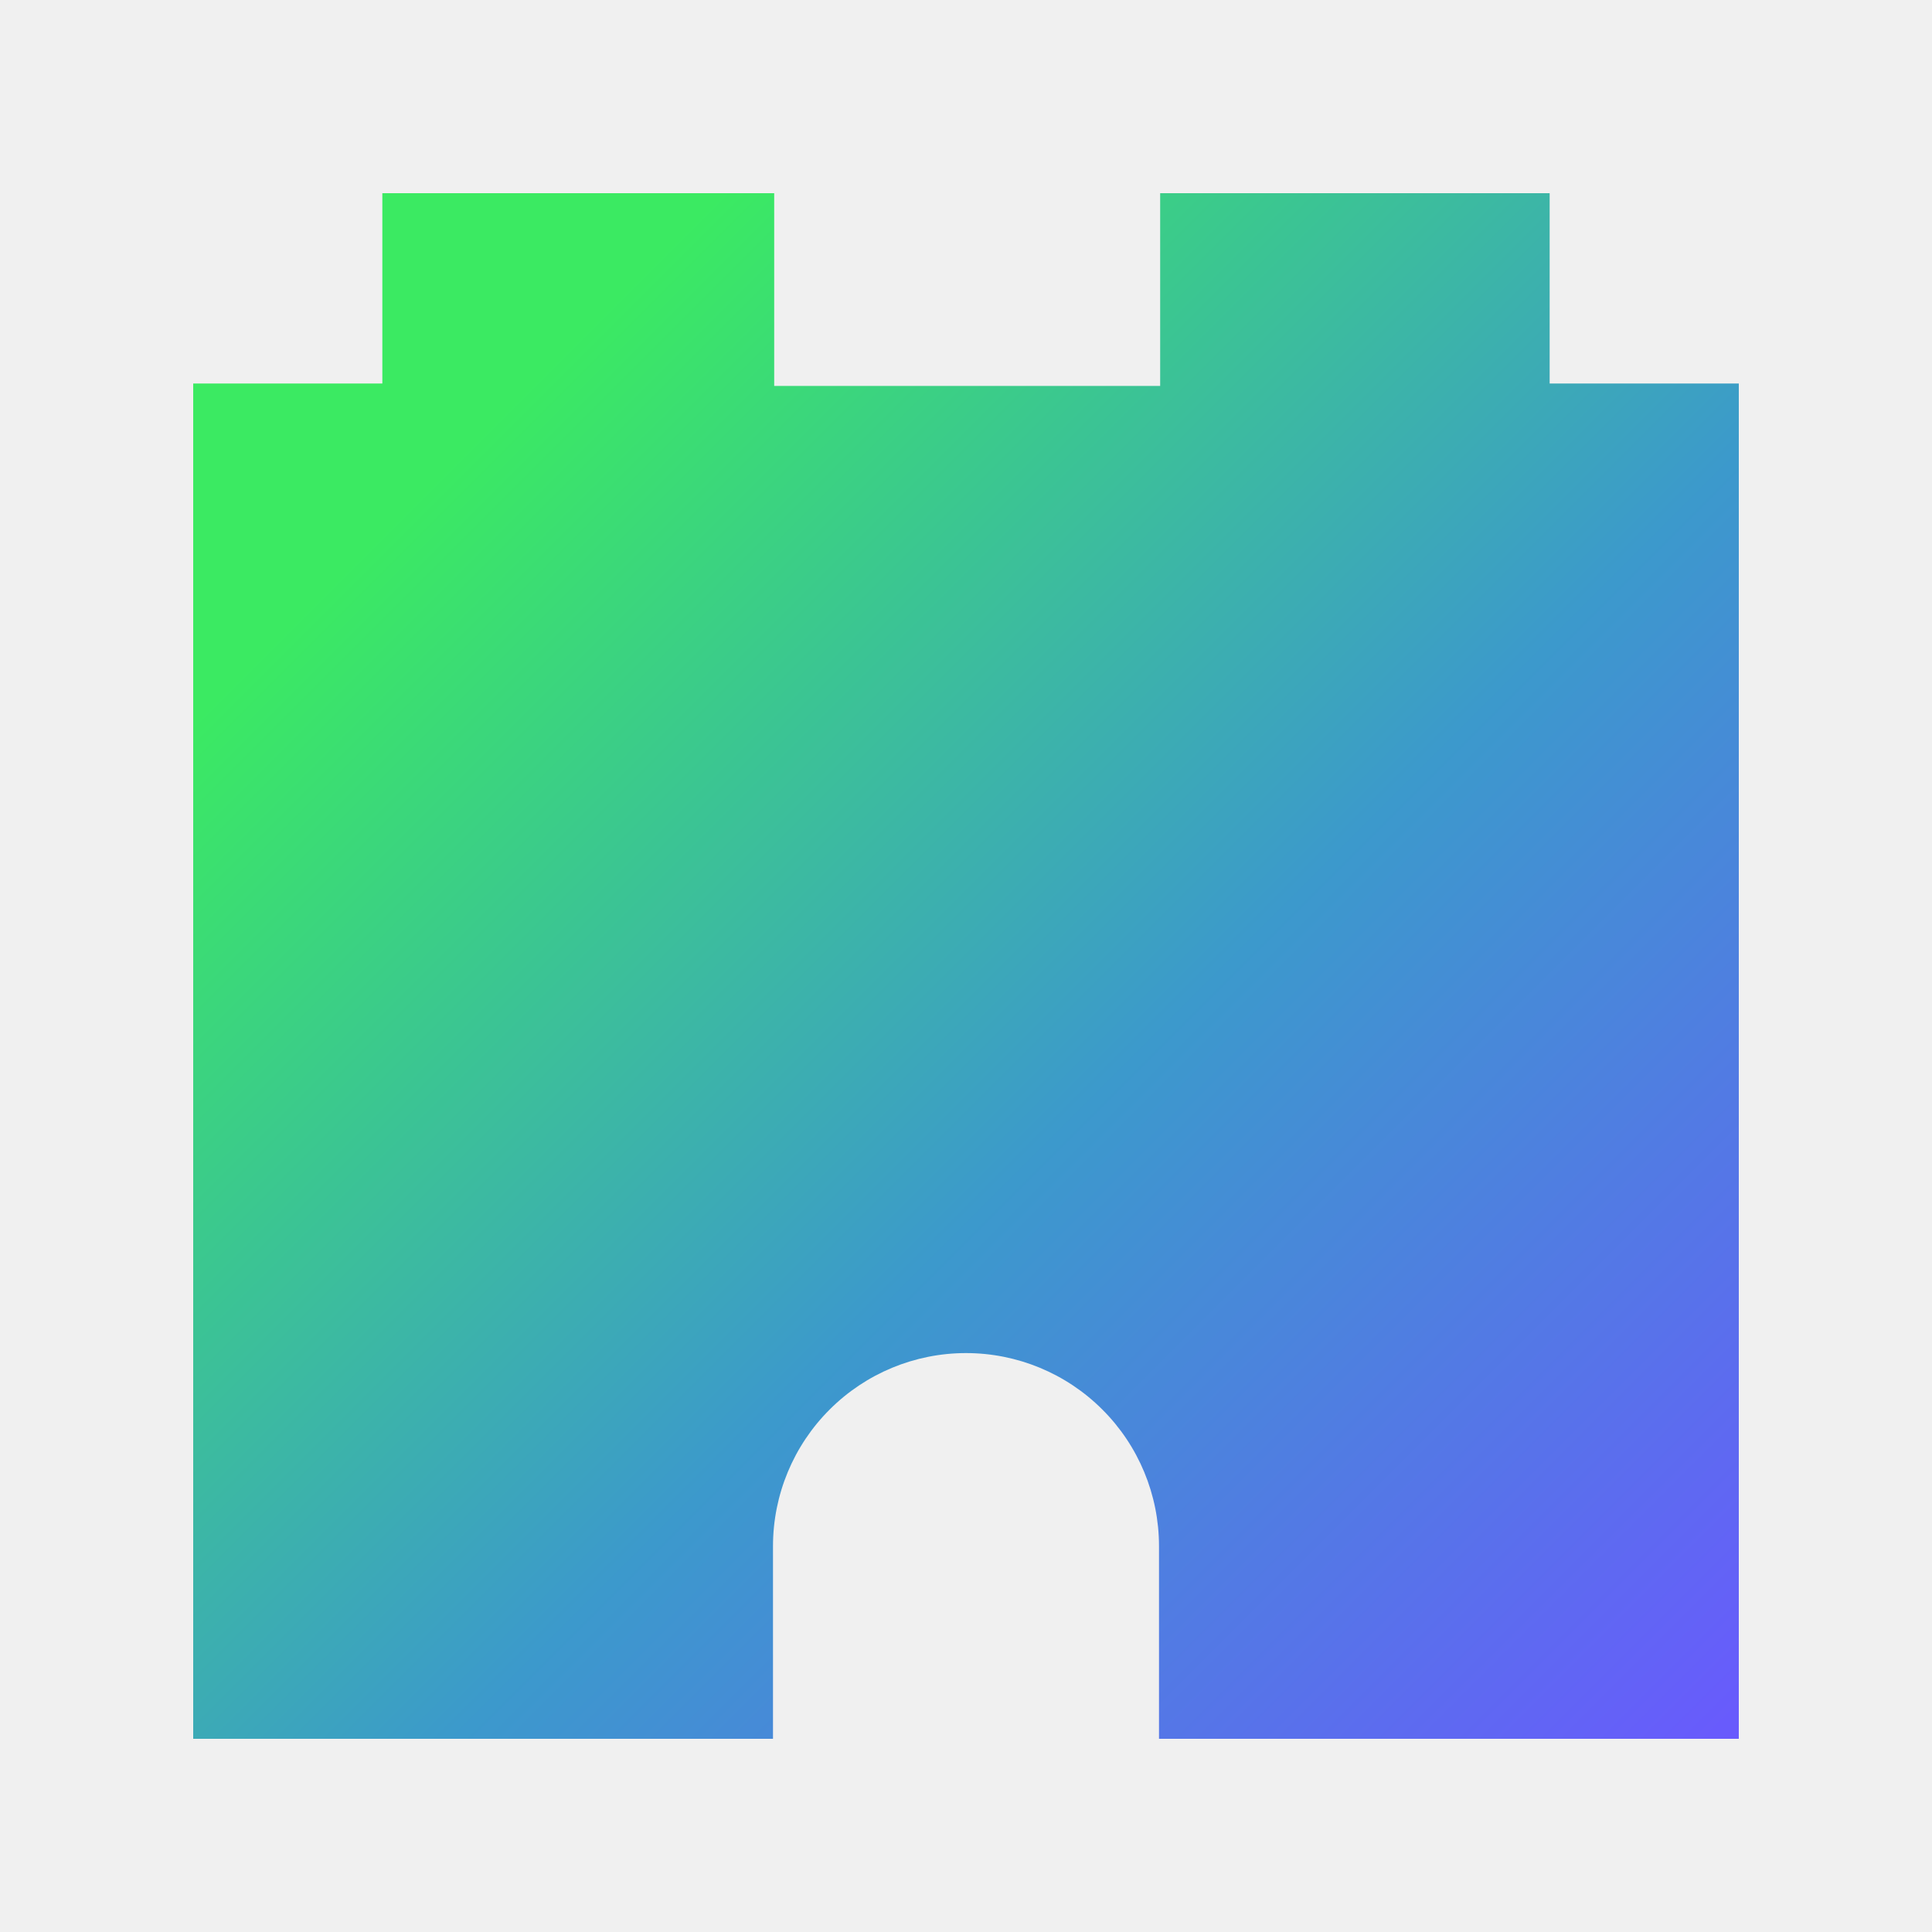
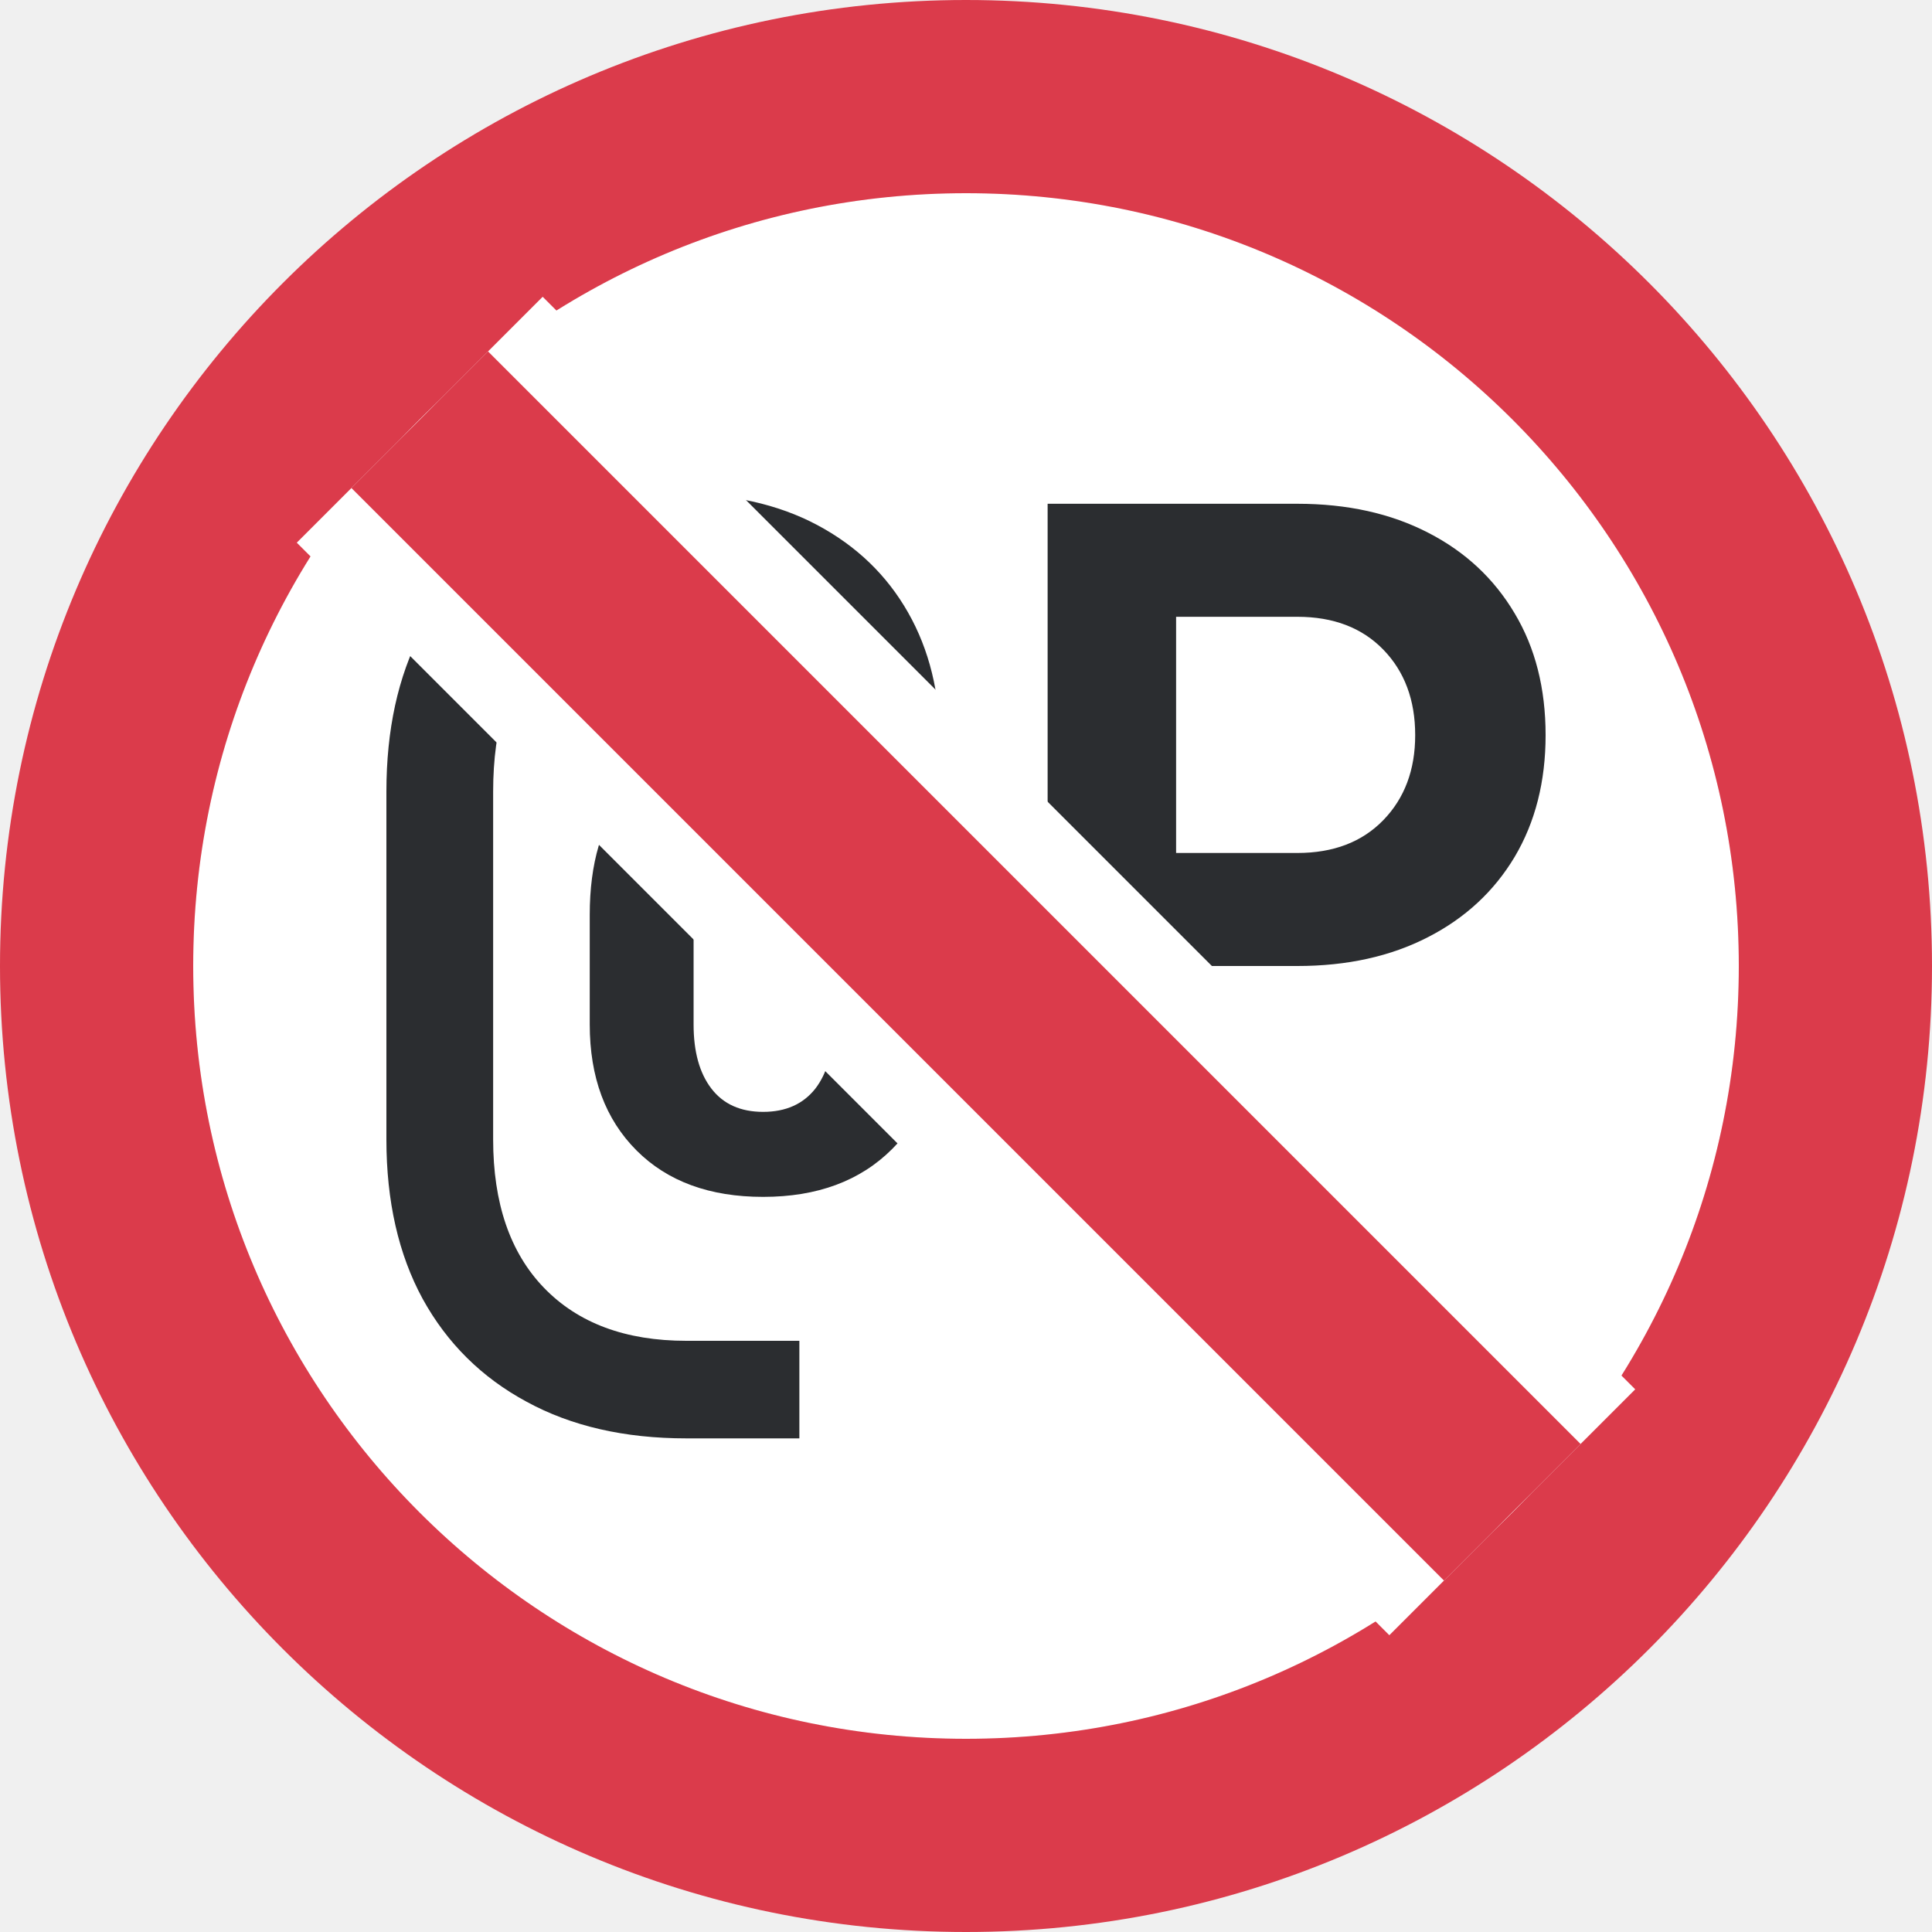
<svg xmlns="http://www.w3.org/2000/svg" width="40" height="40" viewBox="0 0 40 40" fill="none">
-   <path d="M32.084 7.94V4H24.02V7.99H16.029V4H7.916V7.94H4V36H16.004V32.005C16.006 30.946 16.427 29.931 17.177 29.183C17.926 28.434 18.941 28.014 20 28.014C21.059 28.014 22.074 28.434 22.823 29.183C23.573 29.931 23.994 30.946 23.996 32.005V36H36V7.94H32.084Z" fill="url(#paint0_linear)" />
-   <defs>
-     <linearGradient id="paint0_linear" x1="2.942" y1="4.9" x2="37.777" y2="39.734" gradientUnits="userSpaceOnUse">
-       <stop offset="0.159" stop-color="#3BEA62" />
-       <stop offset="0.54" stop-color="#3C99CC" />
-       <stop offset="0.937" stop-color="#6B57FF" />
-     </linearGradient>
-   </defs>
+   <circle cx="20" cy="20" r="16" fill="#FFFFFF" />
+   <circle cx="20" cy="20" r="18" stroke="#DB3B4B" stroke-width="4" />
+   <path d="M14.21 29.78Q12.29 29.78 10.90 29.02Q9.51 28.27 8.75 26.89Q8.00 25.51 8.00 23.59V16.39Q8.00 14.47 8.72 13.09Q9.45 11.71 10.78 10.97Q12.12 10.22 13.99 10.22Q15.70 10.22 16.92 10.87Q18.14 11.52 18.80 12.68Q19.46 13.84 19.46 15.37V21.11Q19.46 22.81 18.47 23.79Q17.48 24.78 15.80 24.78Q14.14 24.78 13.18 23.82Q12.21 22.85 12.21 21.21V18.94Q12.21 17.34 12.95 16.43Q13.70 15.51 14.99 15.51Q15.87 15.51 16.44 15.88Q17.01 16.24 17.20 16.88H17.25V15.37Q17.25 13.81 16.40 12.97Q15.55 12.13 13.91 12.13Q12.17 12.13 11.19 13.25Q10.21 14.37 10.21 16.39V23.59Q10.21 25.57 11.26 26.66Q12.32 27.76 14.21 27.76H16.55V29.78ZM15.80 23.02Q16.50 23.02 16.88 22.54Q17.25 22.06 17.25 21.21V18.94Q17.25 18.07 16.88 17.60Q16.50 17.13 15.80 17.13Q15.10 17.13 14.73 17.61Q14.36 18.09 14.36 18.94V21.21Q14.36 22.06 14.73 22.54Q15.10 23.02 15.80 23.02ZM21.69 25.95V10.43H26.86Q28.41 10.43 29.57 11.03Q30.72 11.62 31.36 12.70Q32.00 13.77 32.00 15.22Q32.00 16.66 31.36 17.74Q30.72 18.81 29.57 19.40Q28.41 20.00 26.86 20.00H24.35V25.95ZM24.35 17.66H26.86Q27.98 17.66 28.64 16.98Q29.30 16.30 29.30 15.22Q29.30 14.13 28.64 13.45Q27.98 12.77 26.86 12.77H24.35Z" fill="#2B2D30" />
+   <line x1="8.69" y1="8.69" x2="31.31" y2="31.31" stroke="#FFFFFF" stroke-width="7.2" />
+   <line x1="8.69" y1="8.69" x2="31.31" y2="31.31" stroke="#DB3B4B" stroke-width="4" />
</svg>
